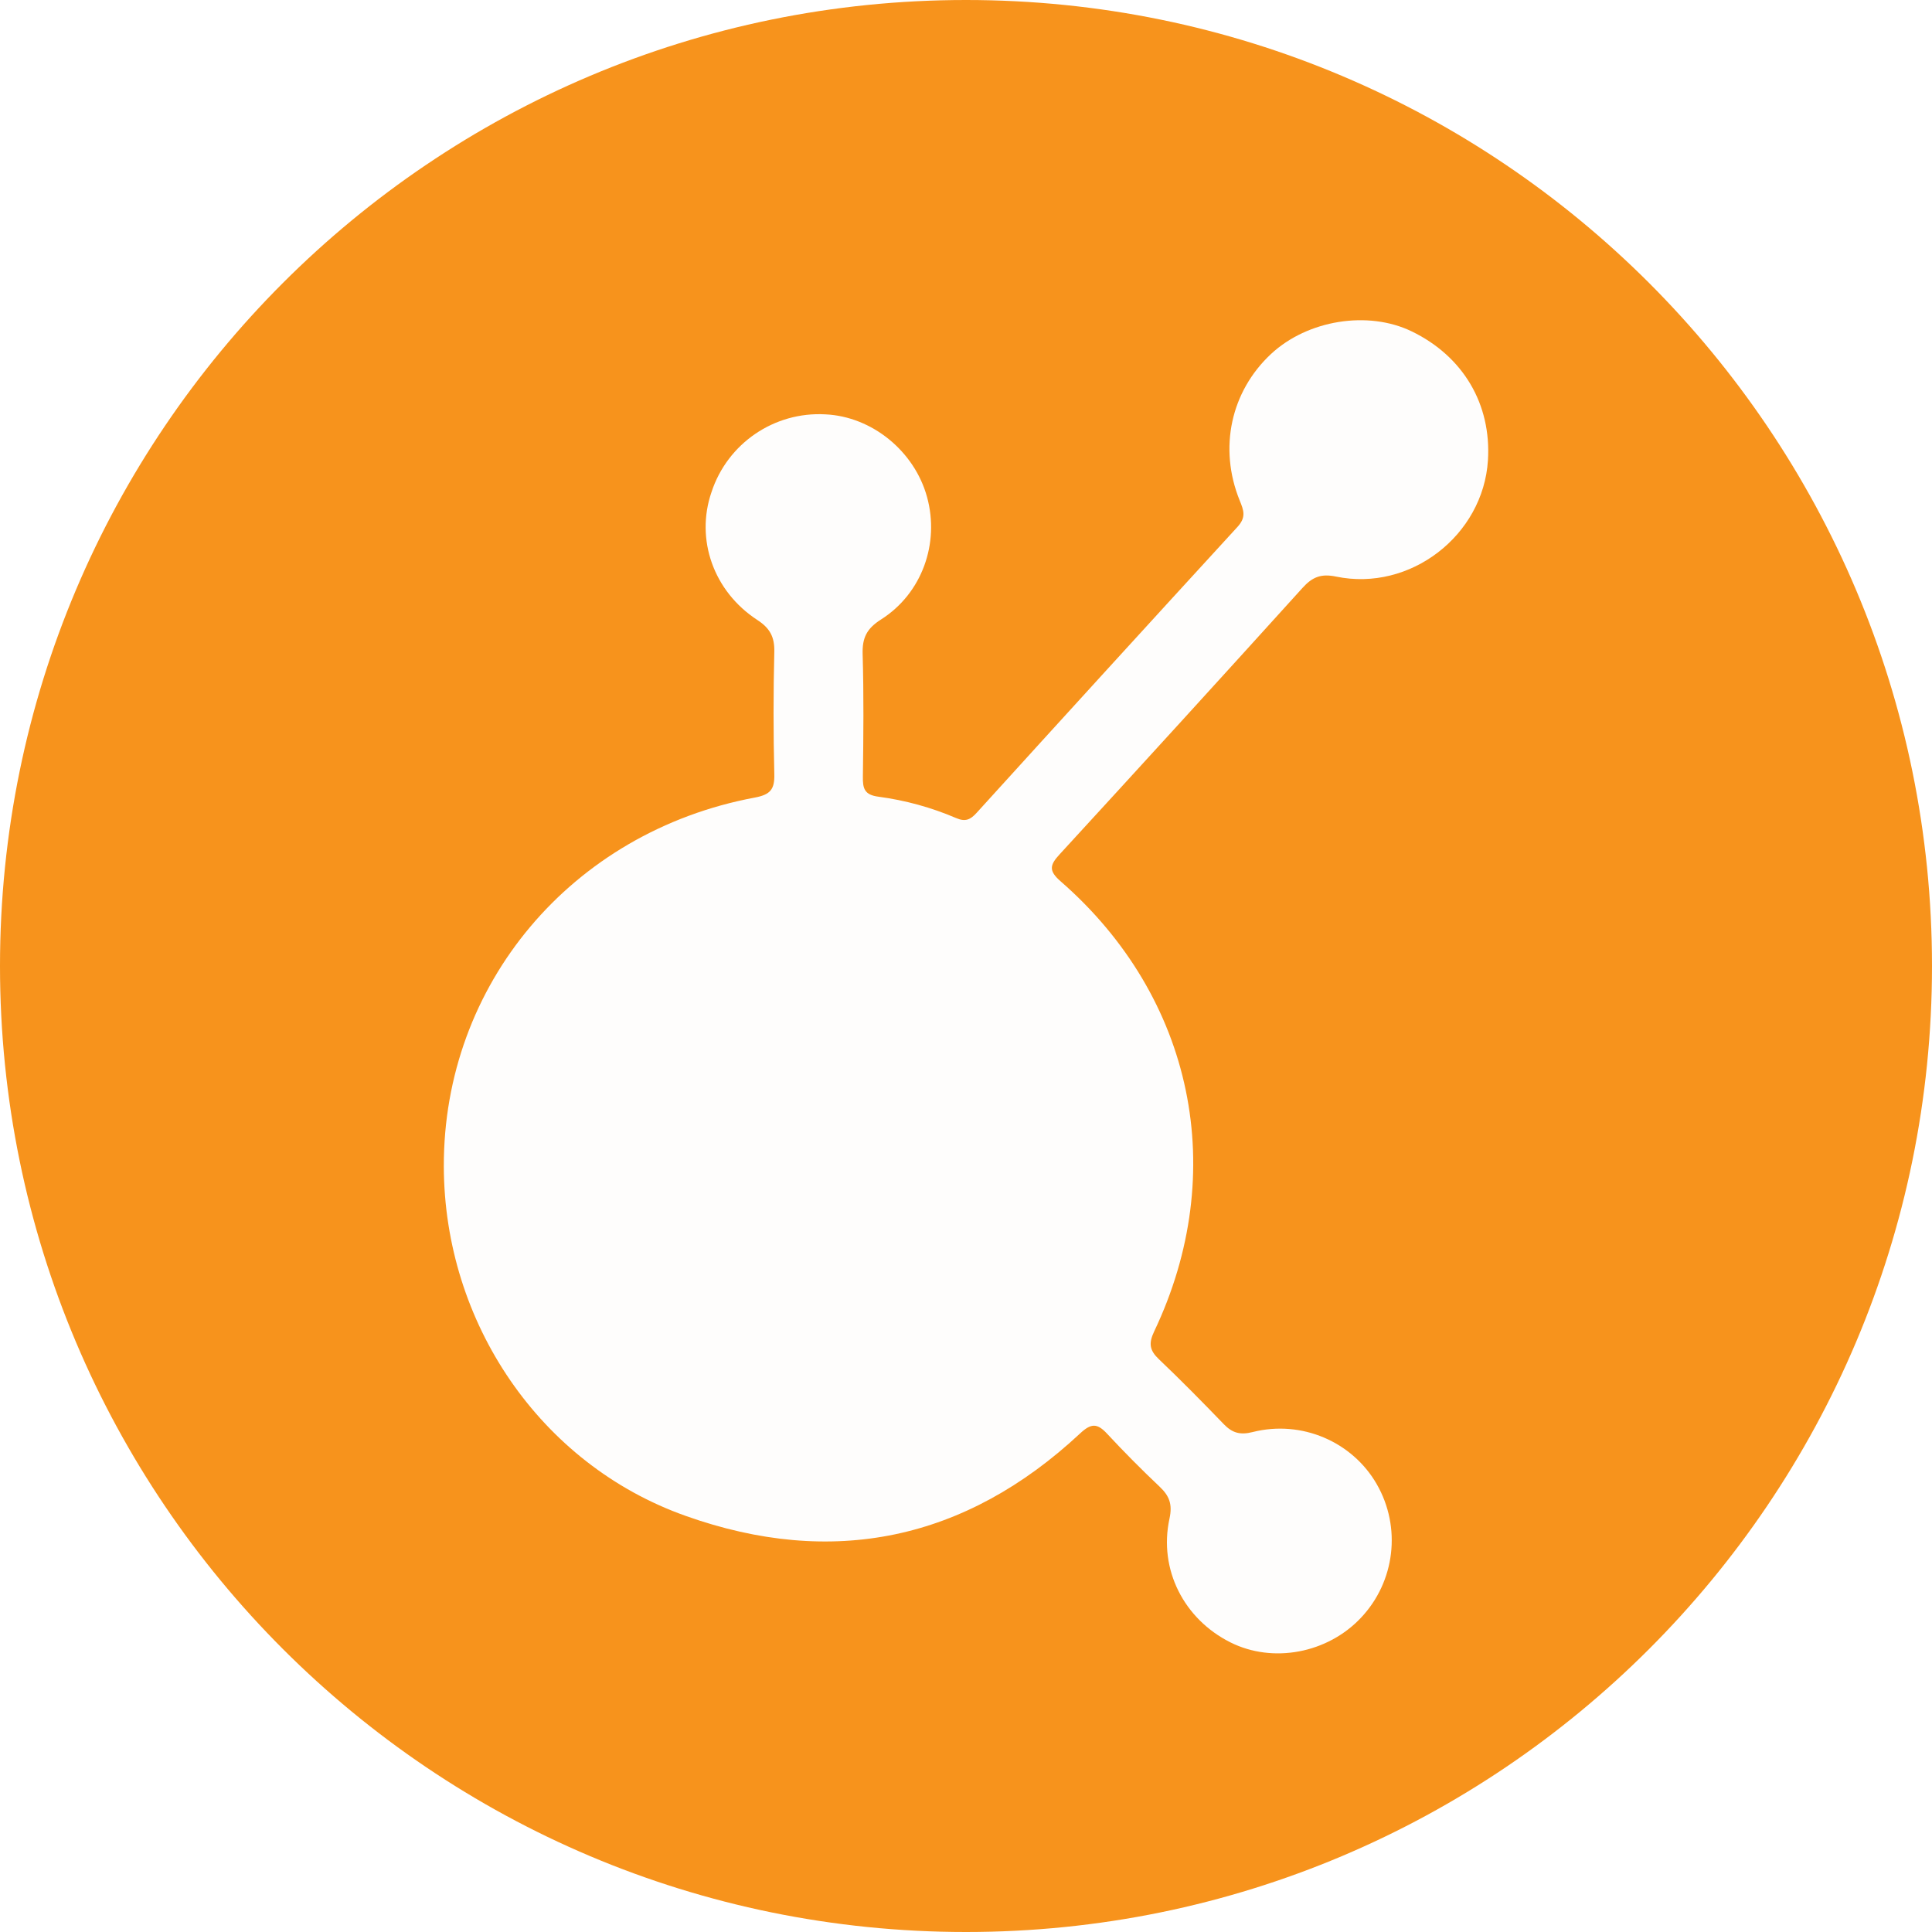
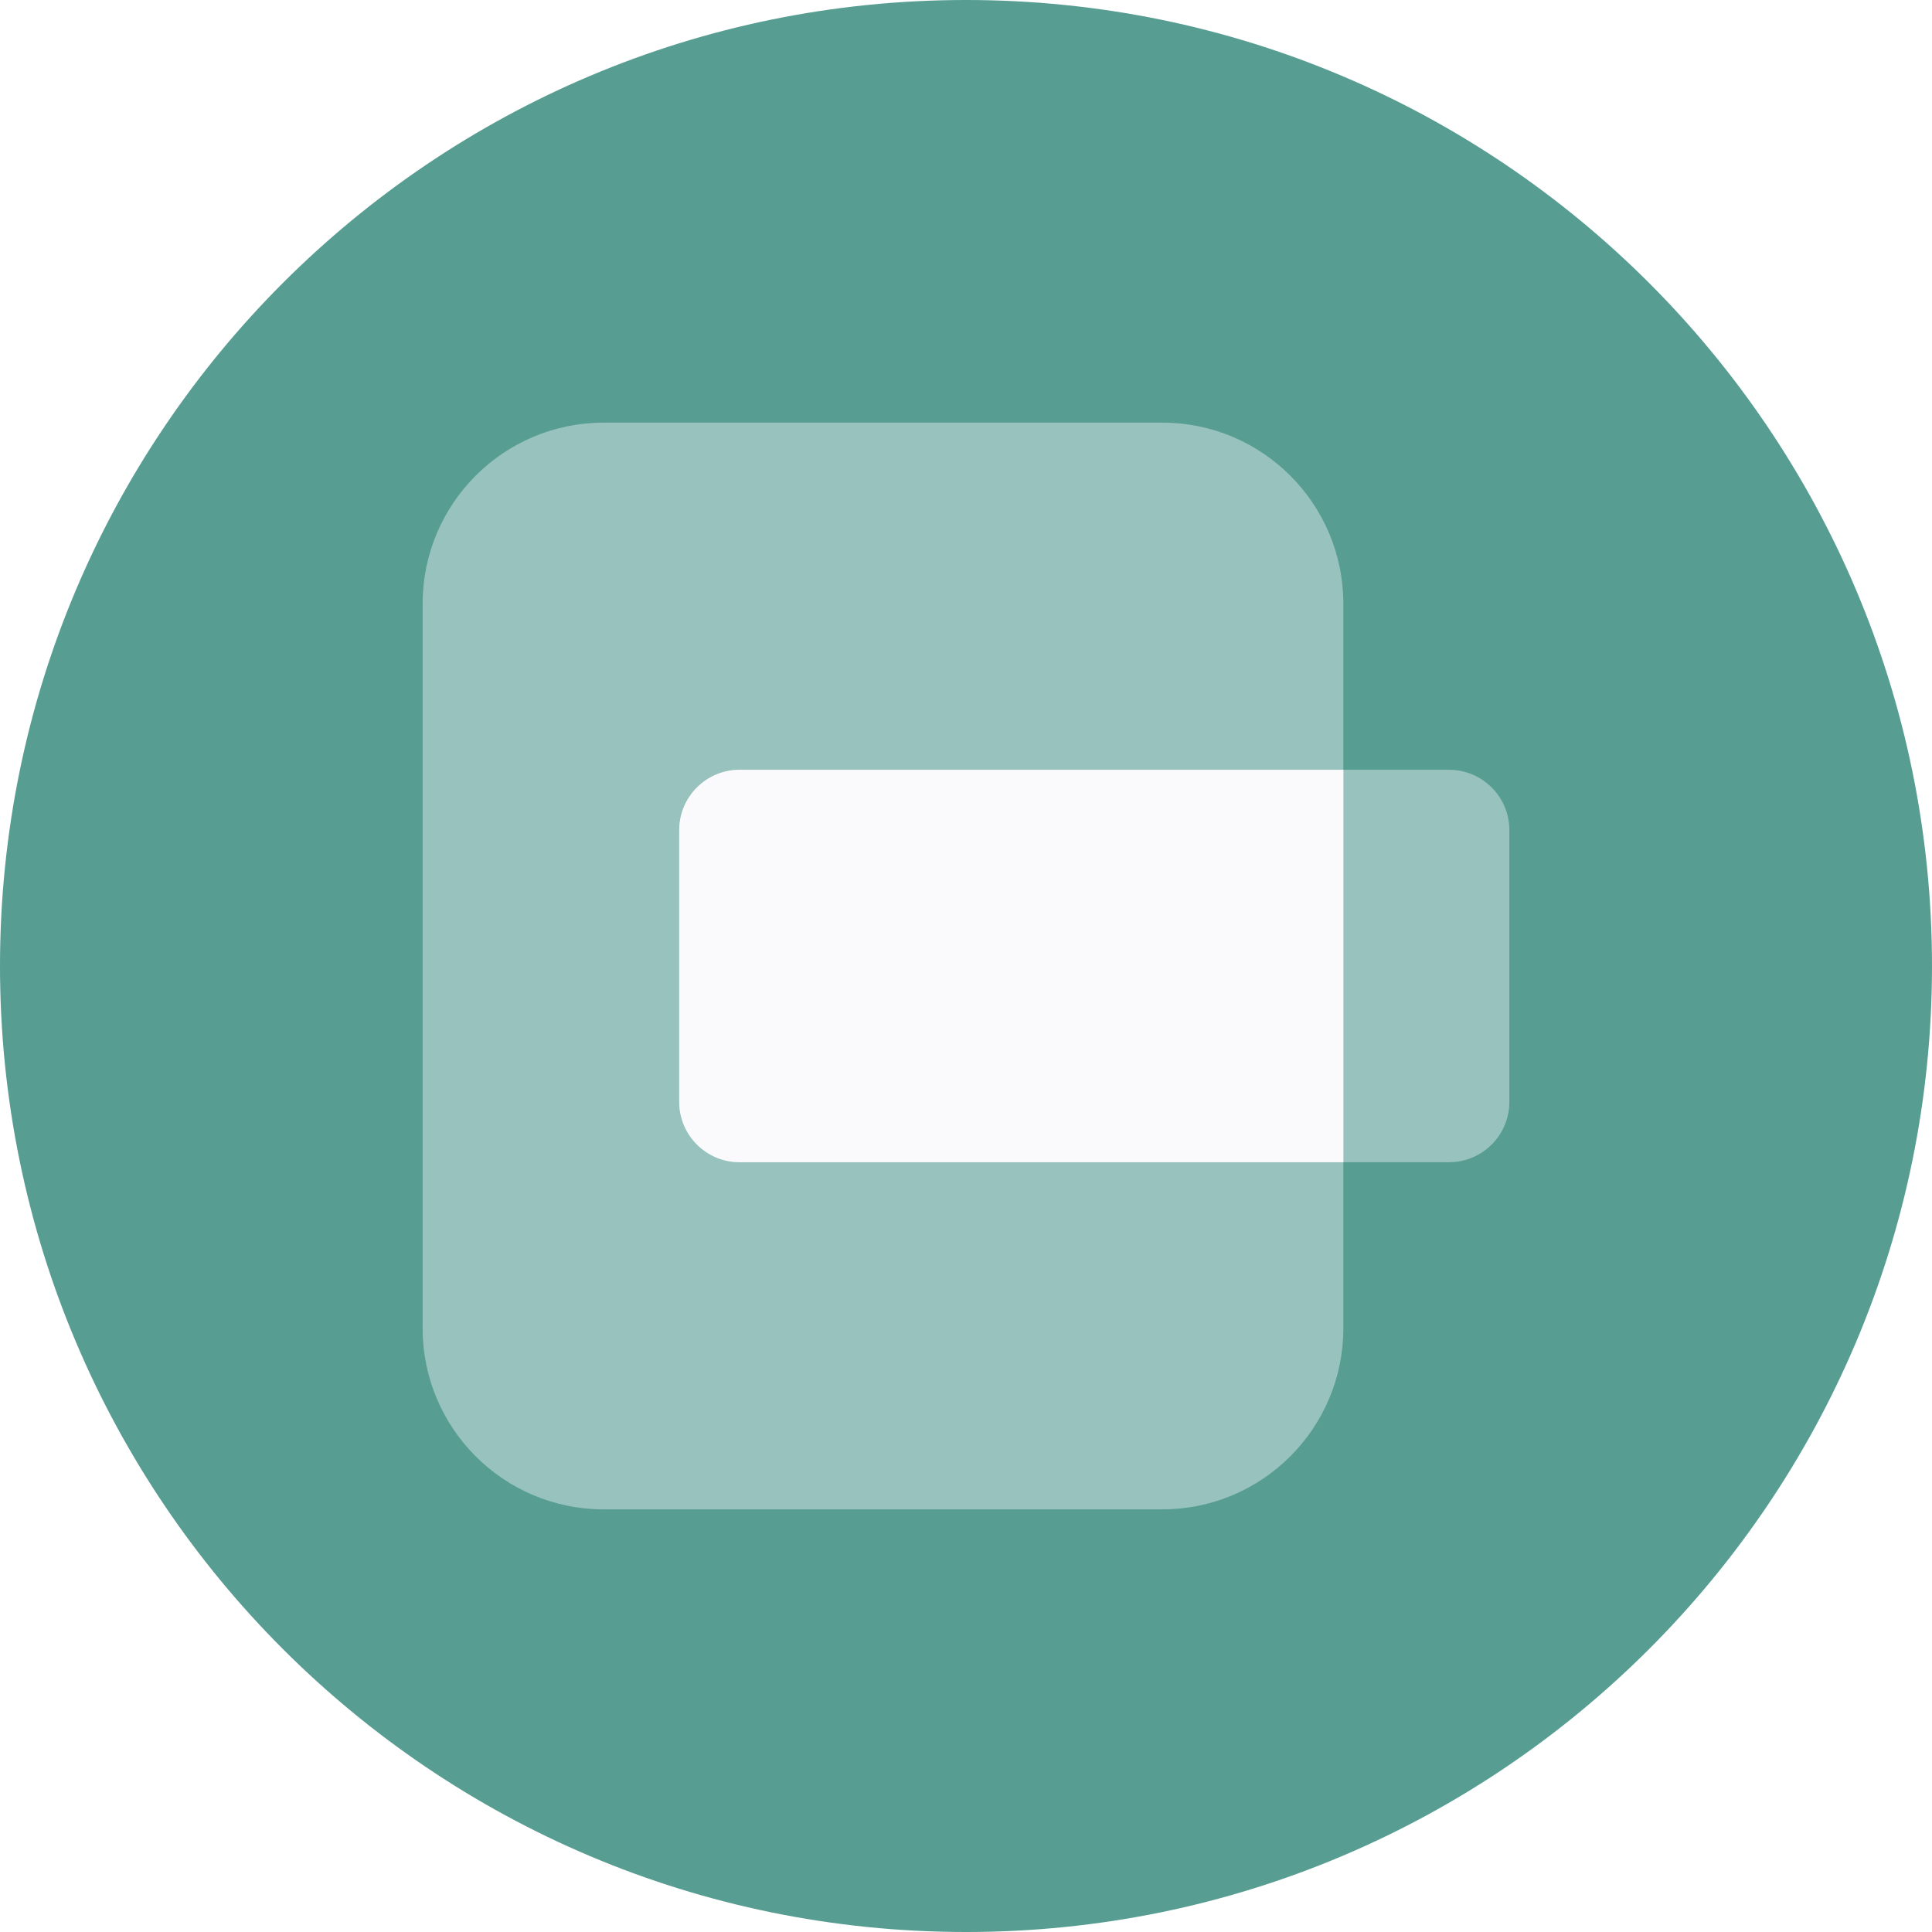
- <svg xmlns="http://www.w3.org/2000/svg" width="32" height="32">
-   <g fill="none">
-     <circle cx="16" cy="16" r="16" fill="#F7931C" />
-     <path fill="#FEFDFC" d="M7.351 19.32c-.008-3.012 2.113-5.54 5.147-6.109.26-.048.334-.135.327-.389a41.633 41.633 0 010-2.029c.005-.243-.072-.388-.281-.524-.729-.475-1.027-1.339-.76-2.116a1.875 1.875 0 011.888-1.29c.77.036 1.475.609 1.683 1.37.21.764-.082 1.595-.76 2.026-.24.152-.315.305-.307.577.02.676.013 1.352.004 2.029-.003.196.026.301.259.331.443.059.876.178 1.286.354.154.066.237.026.34-.088 1.435-1.581 2.875-3.159 4.318-4.733.149-.162.106-.273.038-.44-.352-.868-.146-1.805.518-2.425.606-.565 1.608-.726 2.332-.375.852.413 1.32 1.205 1.262 2.135-.078 1.244-1.288 2.181-2.516 1.926-.249-.052-.393.008-.554.186a787.317 787.317 0 01-4.024 4.414c-.163.177-.186.272.017.448 2.204 1.922 2.804 4.818 1.548 7.456-.095.2-.074.314.08.46.367.349.722.71 1.074 1.075.14.145.271.183.479.13.81-.204 1.65.16 2.054.863a1.867 1.867 0 01-.261 2.213c-.554.589-1.459.76-2.162.408-.768-.384-1.192-1.205-1.01-2.048.053-.242-.003-.38-.165-.533a19.247 19.247 0 01-.867-.874c-.163-.176-.264-.179-.45-.004-1.899 1.77-4.101 2.228-6.531 1.364-2.416-.857-3.999-3.206-4.006-5.787" />
-   </g>
+ <svg xmlns="http://www.w3.org/2000/svg" width="32" height="32" viewBox="0 0 32 32" fill="none">
+   <path d="M32 16C32 24.837 24.837 32 16 32C7.163 32 0 24.837 0 16C0 7.163 7.163 0 16 0C24.837 0 32 7.163 32 16Z" fill="#579D92" />
+   <path opacity="0.4" d="M19.25 7H10C8.343 7 7 8.343 7 10V22C7 23.657 8.343 25 10 25H19.25C20.907 25 22.25 23.657 22.25 22V10C22.25 8.343 20.907 7 19.25 7Z" fill="#FAFAFC" />
+   <path opacity="0.4" d="M24 12.75H12.25C11.698 12.75 11.25 13.198 11.25 13.75V18.25C11.25 18.802 11.698 19.25 12.25 19.25H24C24.552 19.25 25 18.802 25 18.25V13.75C25 13.198 24.552 12.75 24 12.75Z" fill="#FAFAFC" />
+   <path d="M22.25 12.75V19.25H12.25C11.698 19.25 11.25 18.802 11.25 18.25V13.75C11.25 13.198 11.698 12.75 12.25 12.75H22.25Z" fill="#FAFAFC" />
</svg>
